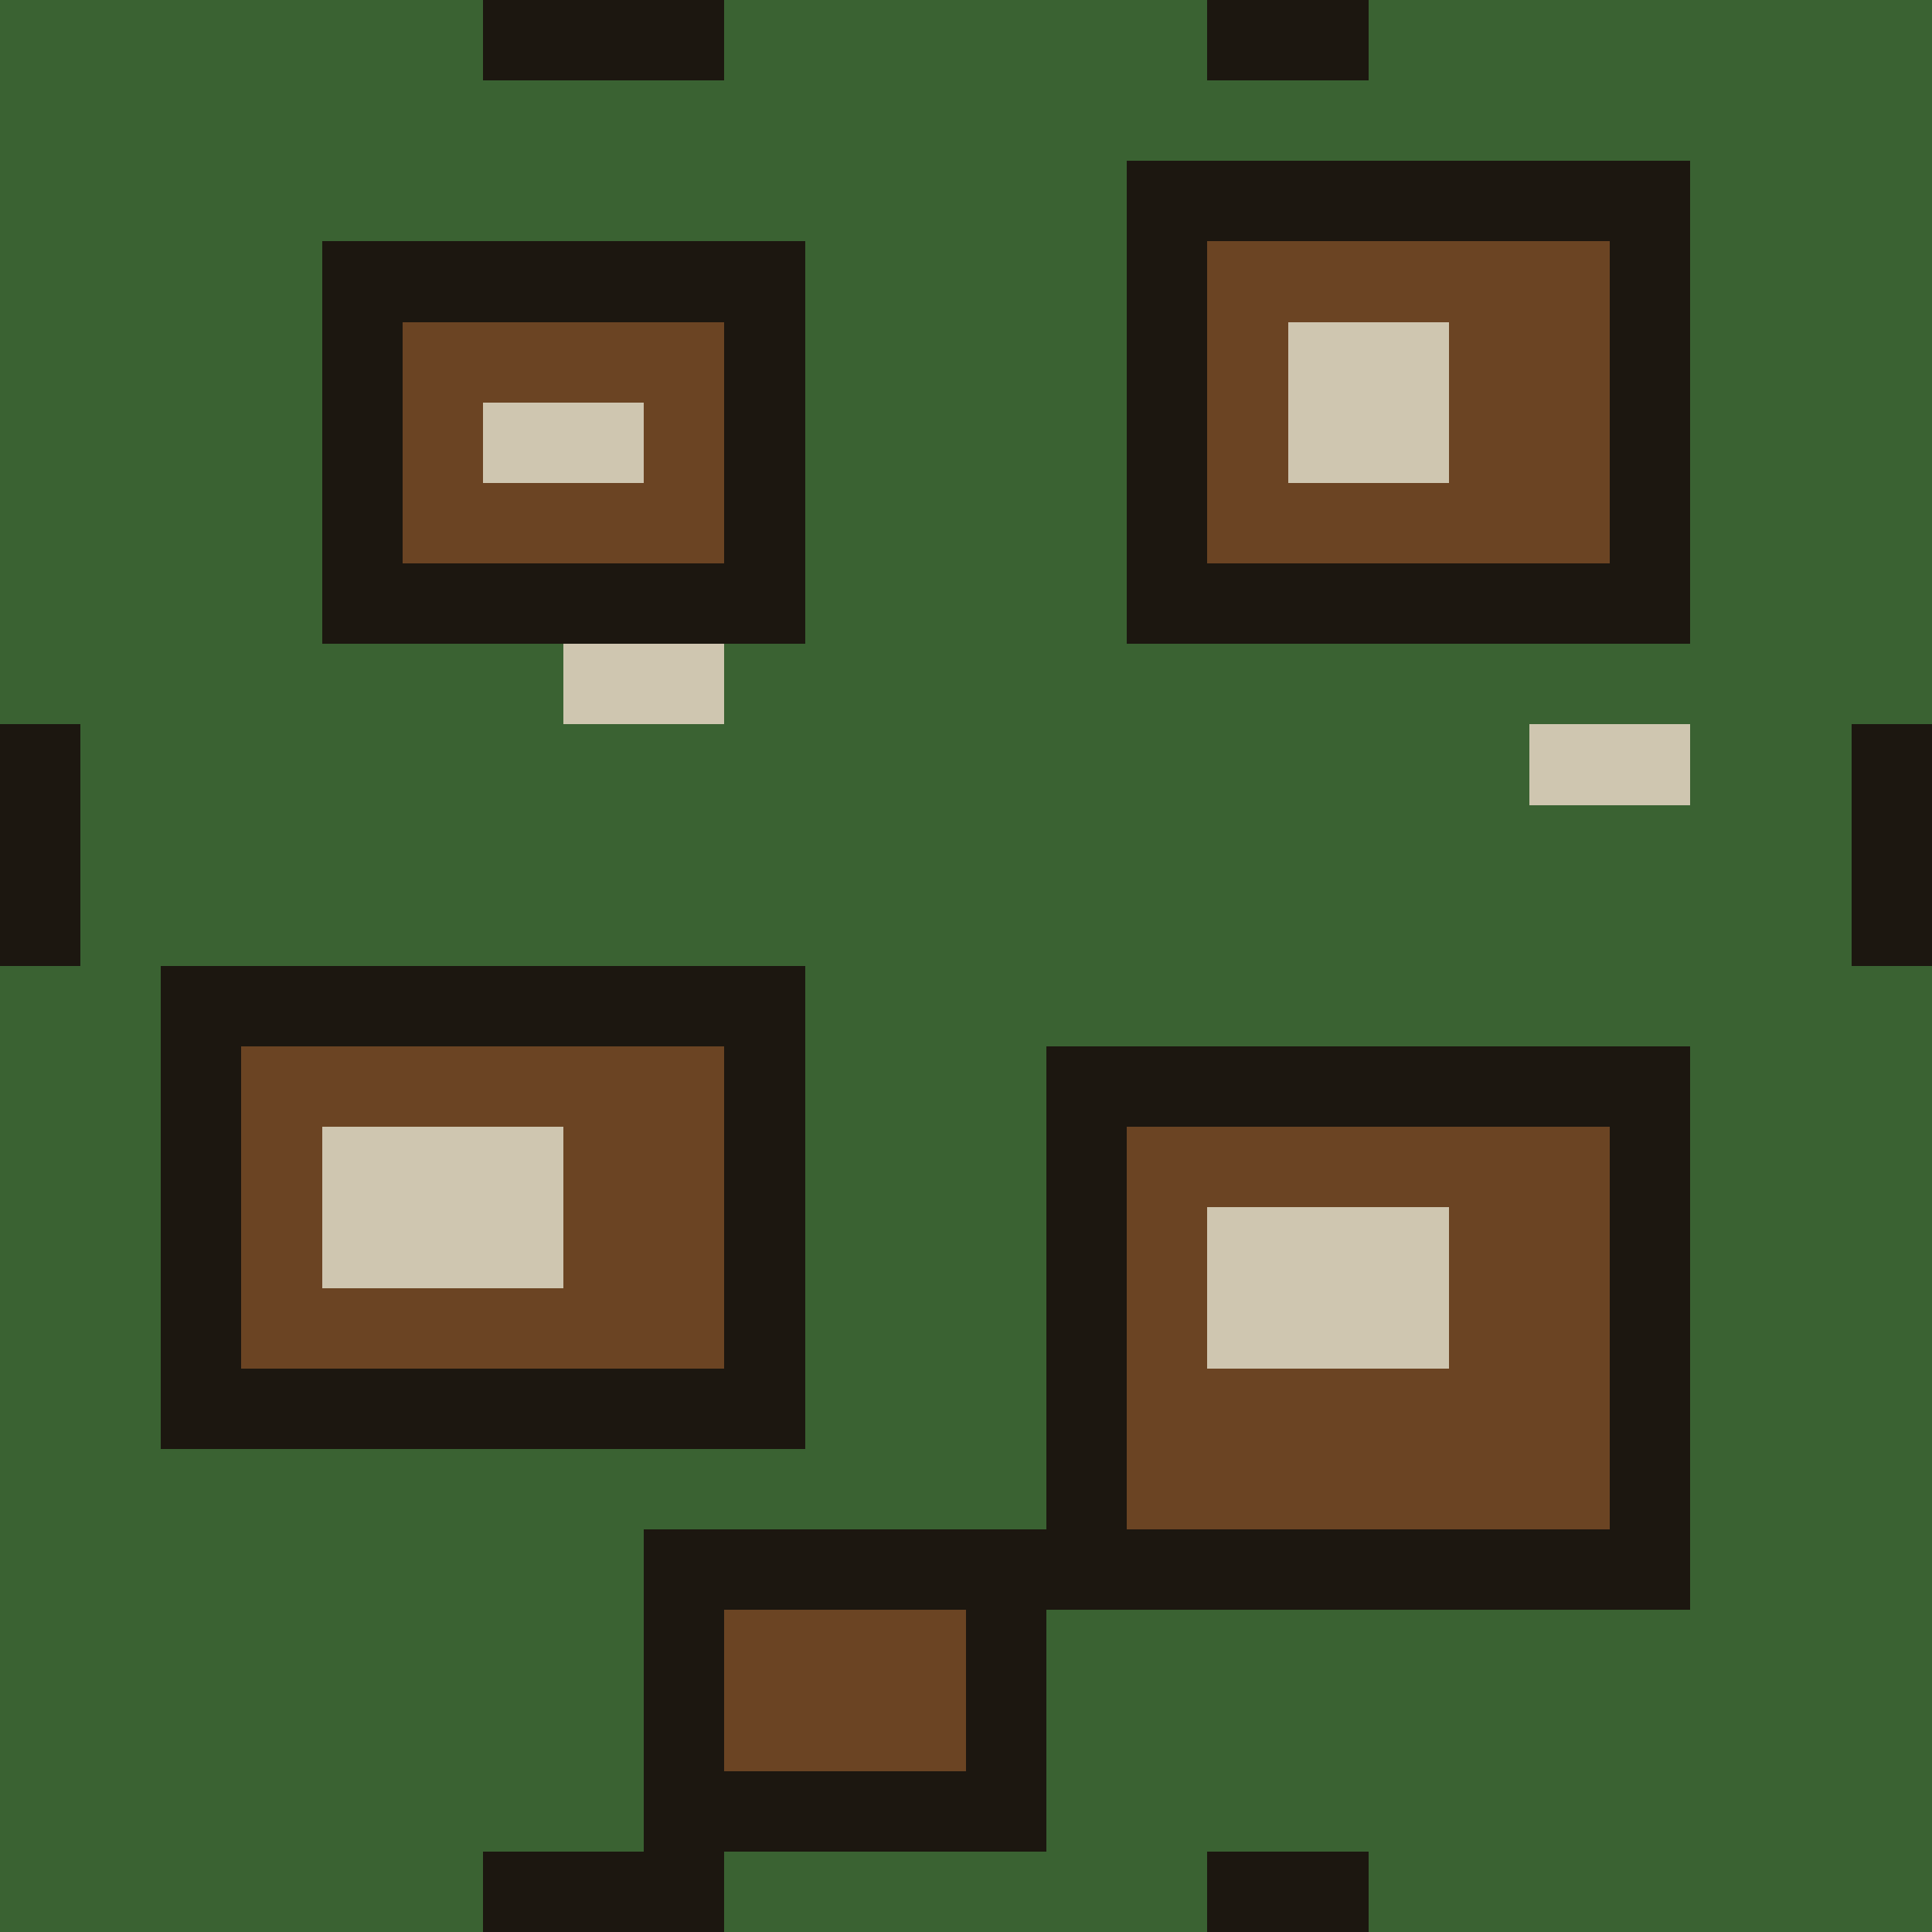
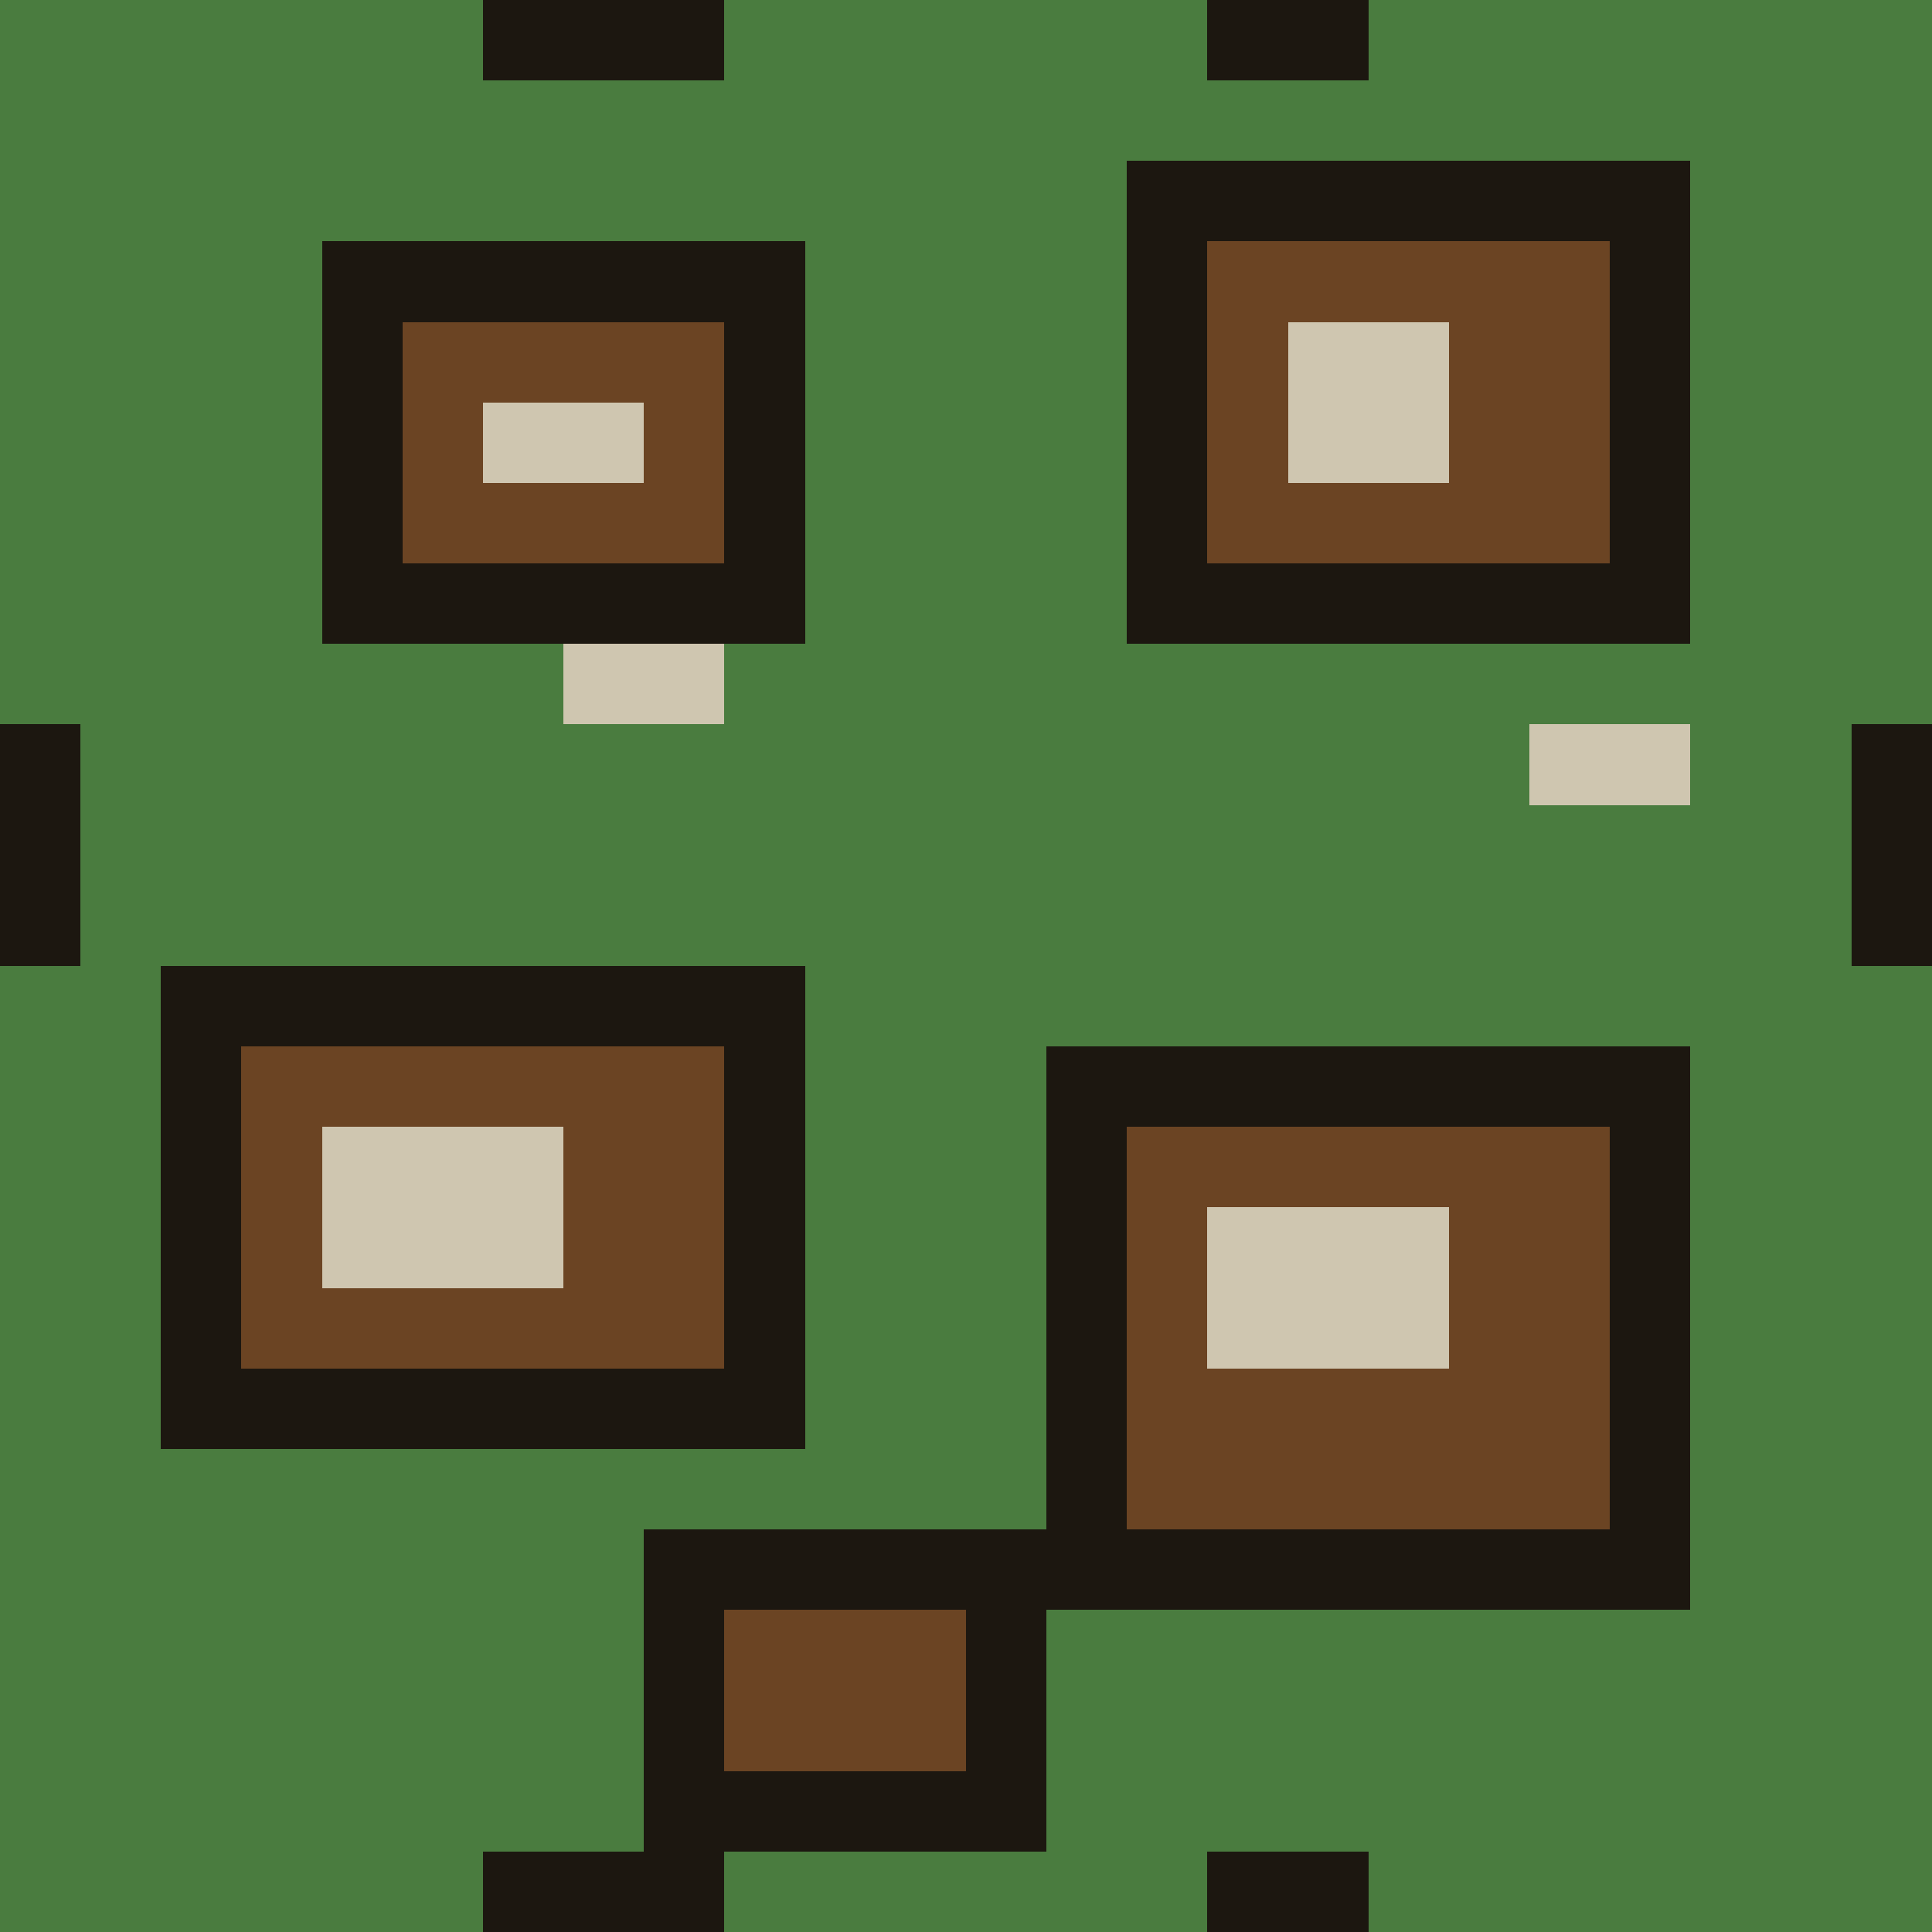
<svg xmlns="http://www.w3.org/2000/svg" viewBox="0 0 24 24" fill="none" shape-rendering="crispEdges">
-   <rect fill="#3a6232" x="0" y="0" width="24" height="24" />
+   <rect fill="#4a7c3f" x="0" y="0" width="24" height="24" />
  <rect fill="#1c1710" x="4" y="3" width="6" height="5" />
  <rect fill="#6b4423" x="5" y="4" width="4" height="3" />
  <rect fill="#cfc6b0" x="6" y="5" width="2" height="1" />
  <rect fill="#1c1710" x="14" y="2" width="7" height="6" />
  <rect fill="#6b4423" x="15" y="3" width="5" height="4" />
  <rect fill="#cfc6b0" x="16" y="4" width="2" height="2" />
  <rect fill="#1c1710" x="2" y="12" width="8" height="6" />
  <rect fill="#6b4423" x="3" y="13" width="6" height="4" />
  <rect fill="#cfc6b0" x="4" y="14" width="3" height="2" />
  <rect fill="#1c1710" x="13" y="13" width="8" height="7" />
  <rect fill="#6b4423" x="14" y="14" width="6" height="5" />
  <rect fill="#cfc6b0" x="15" y="15" width="3" height="2" />
  <rect fill="#1c1710" x="8" y="19" width="5" height="4" />
  <rect fill="#6b4423" x="9" y="20" width="3" height="2" />
  <rect fill="#cfc6b0" x="7" y="8" width="2" height="1" />
  <rect fill="#cfc6b0" x="19" y="9" width="2" height="1" />
  <rect fill="#1c1710" x="6" y="0" width="3" height="1" />
  <rect fill="#1c1710" x="15" y="0" width="2" height="1" />
  <rect fill="#1c1710" x="0" y="9" width="1" height="3" />
  <rect fill="#1c1710" x="23" y="9" width="1" height="3" />
  <rect fill="#1c1710" x="6" y="23" width="3" height="1" />
  <rect fill="#1c1710" x="15" y="23" width="2" height="1" />
</svg>
